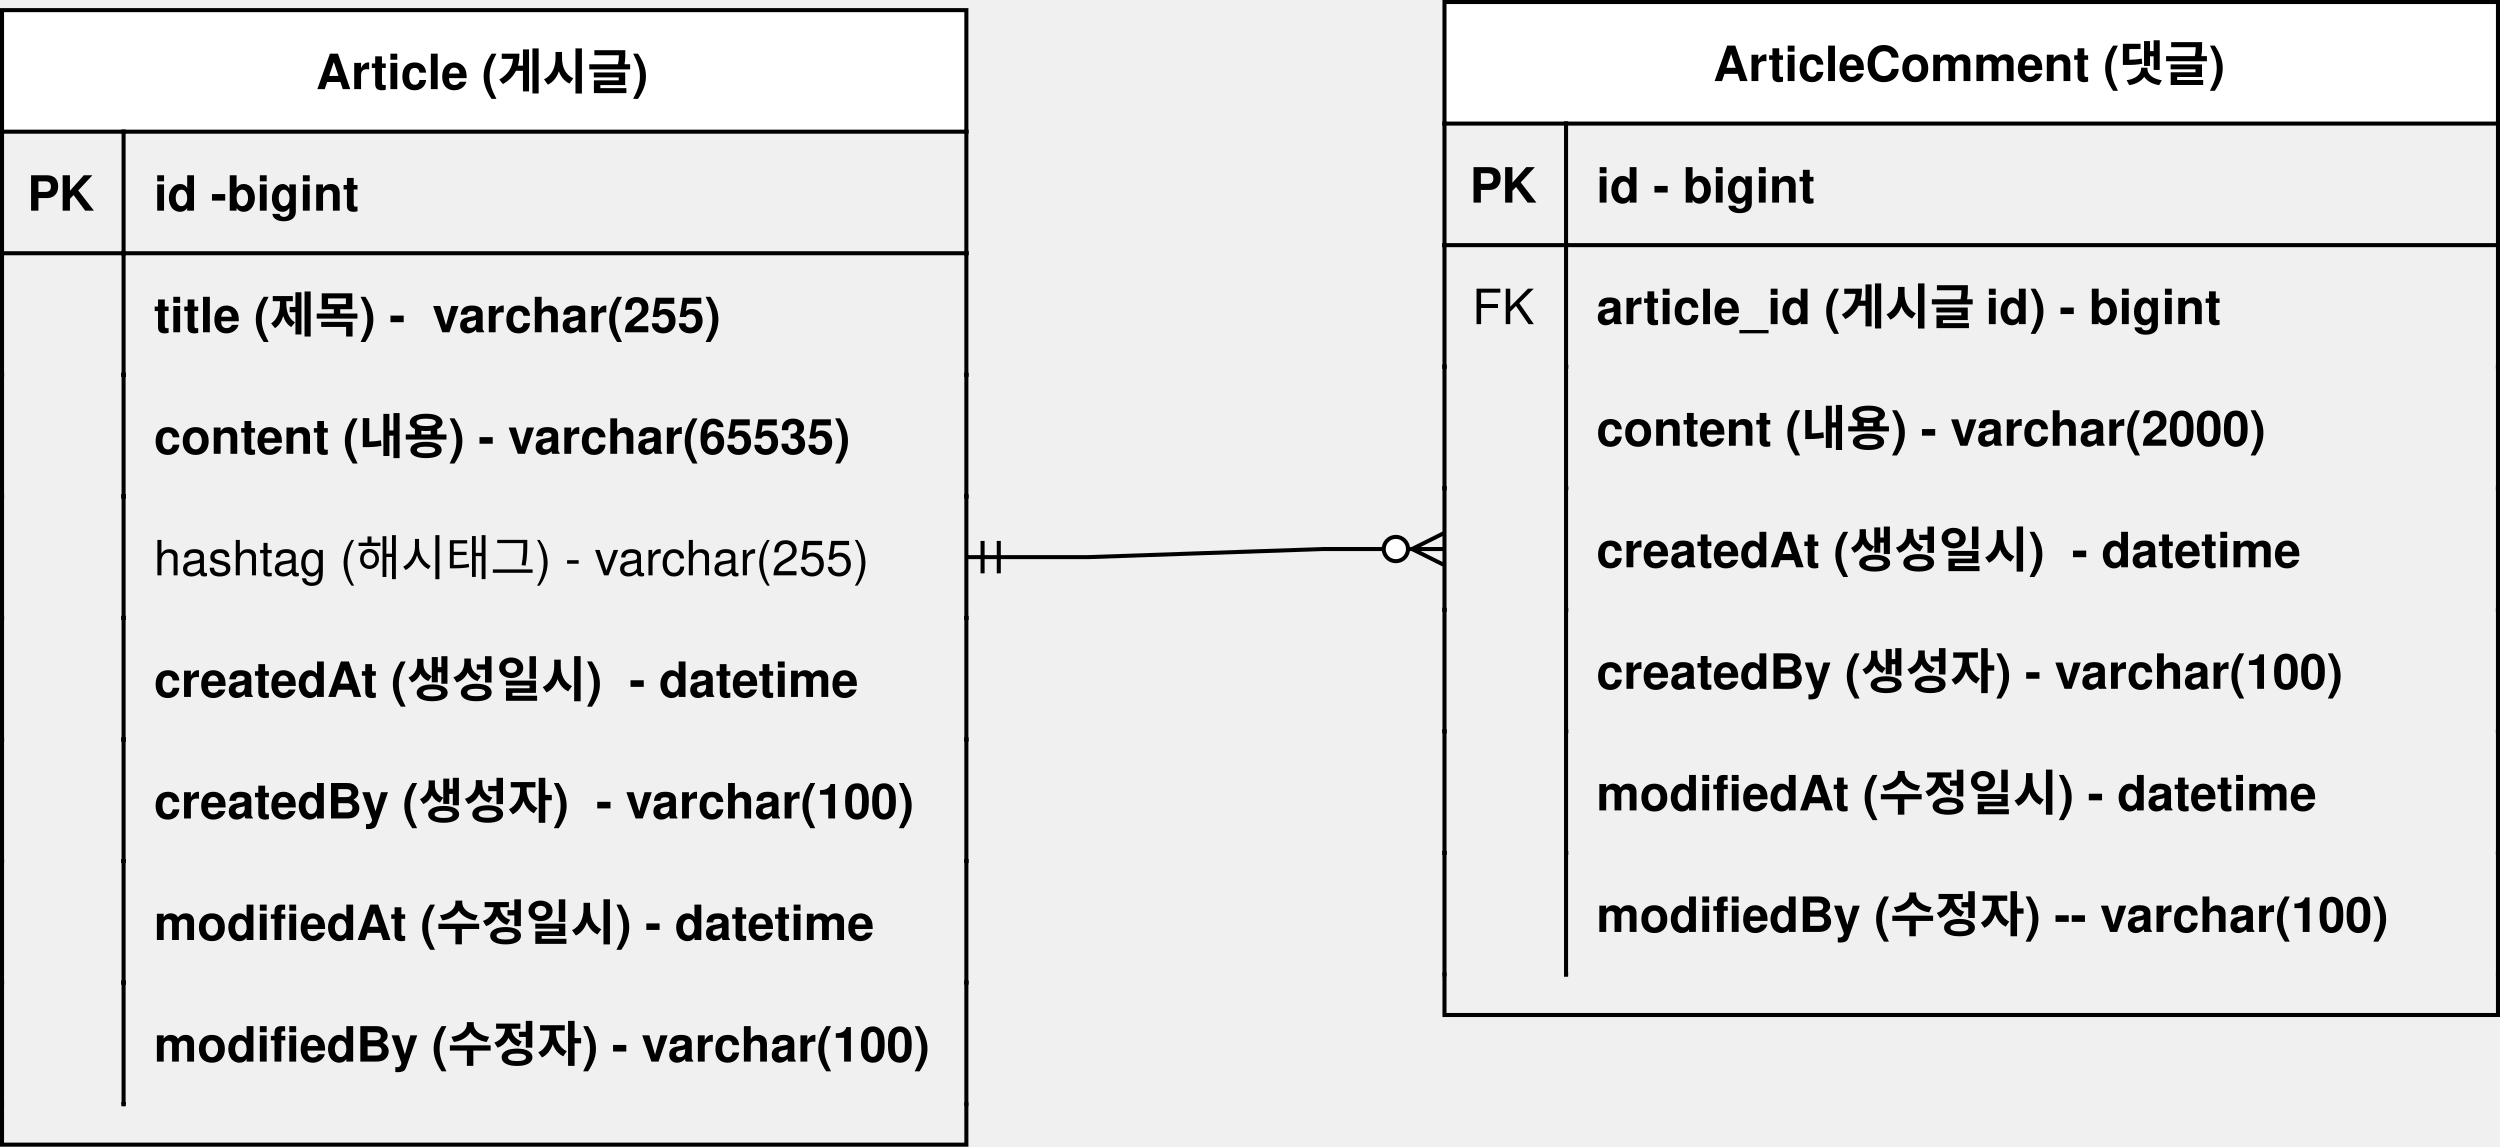
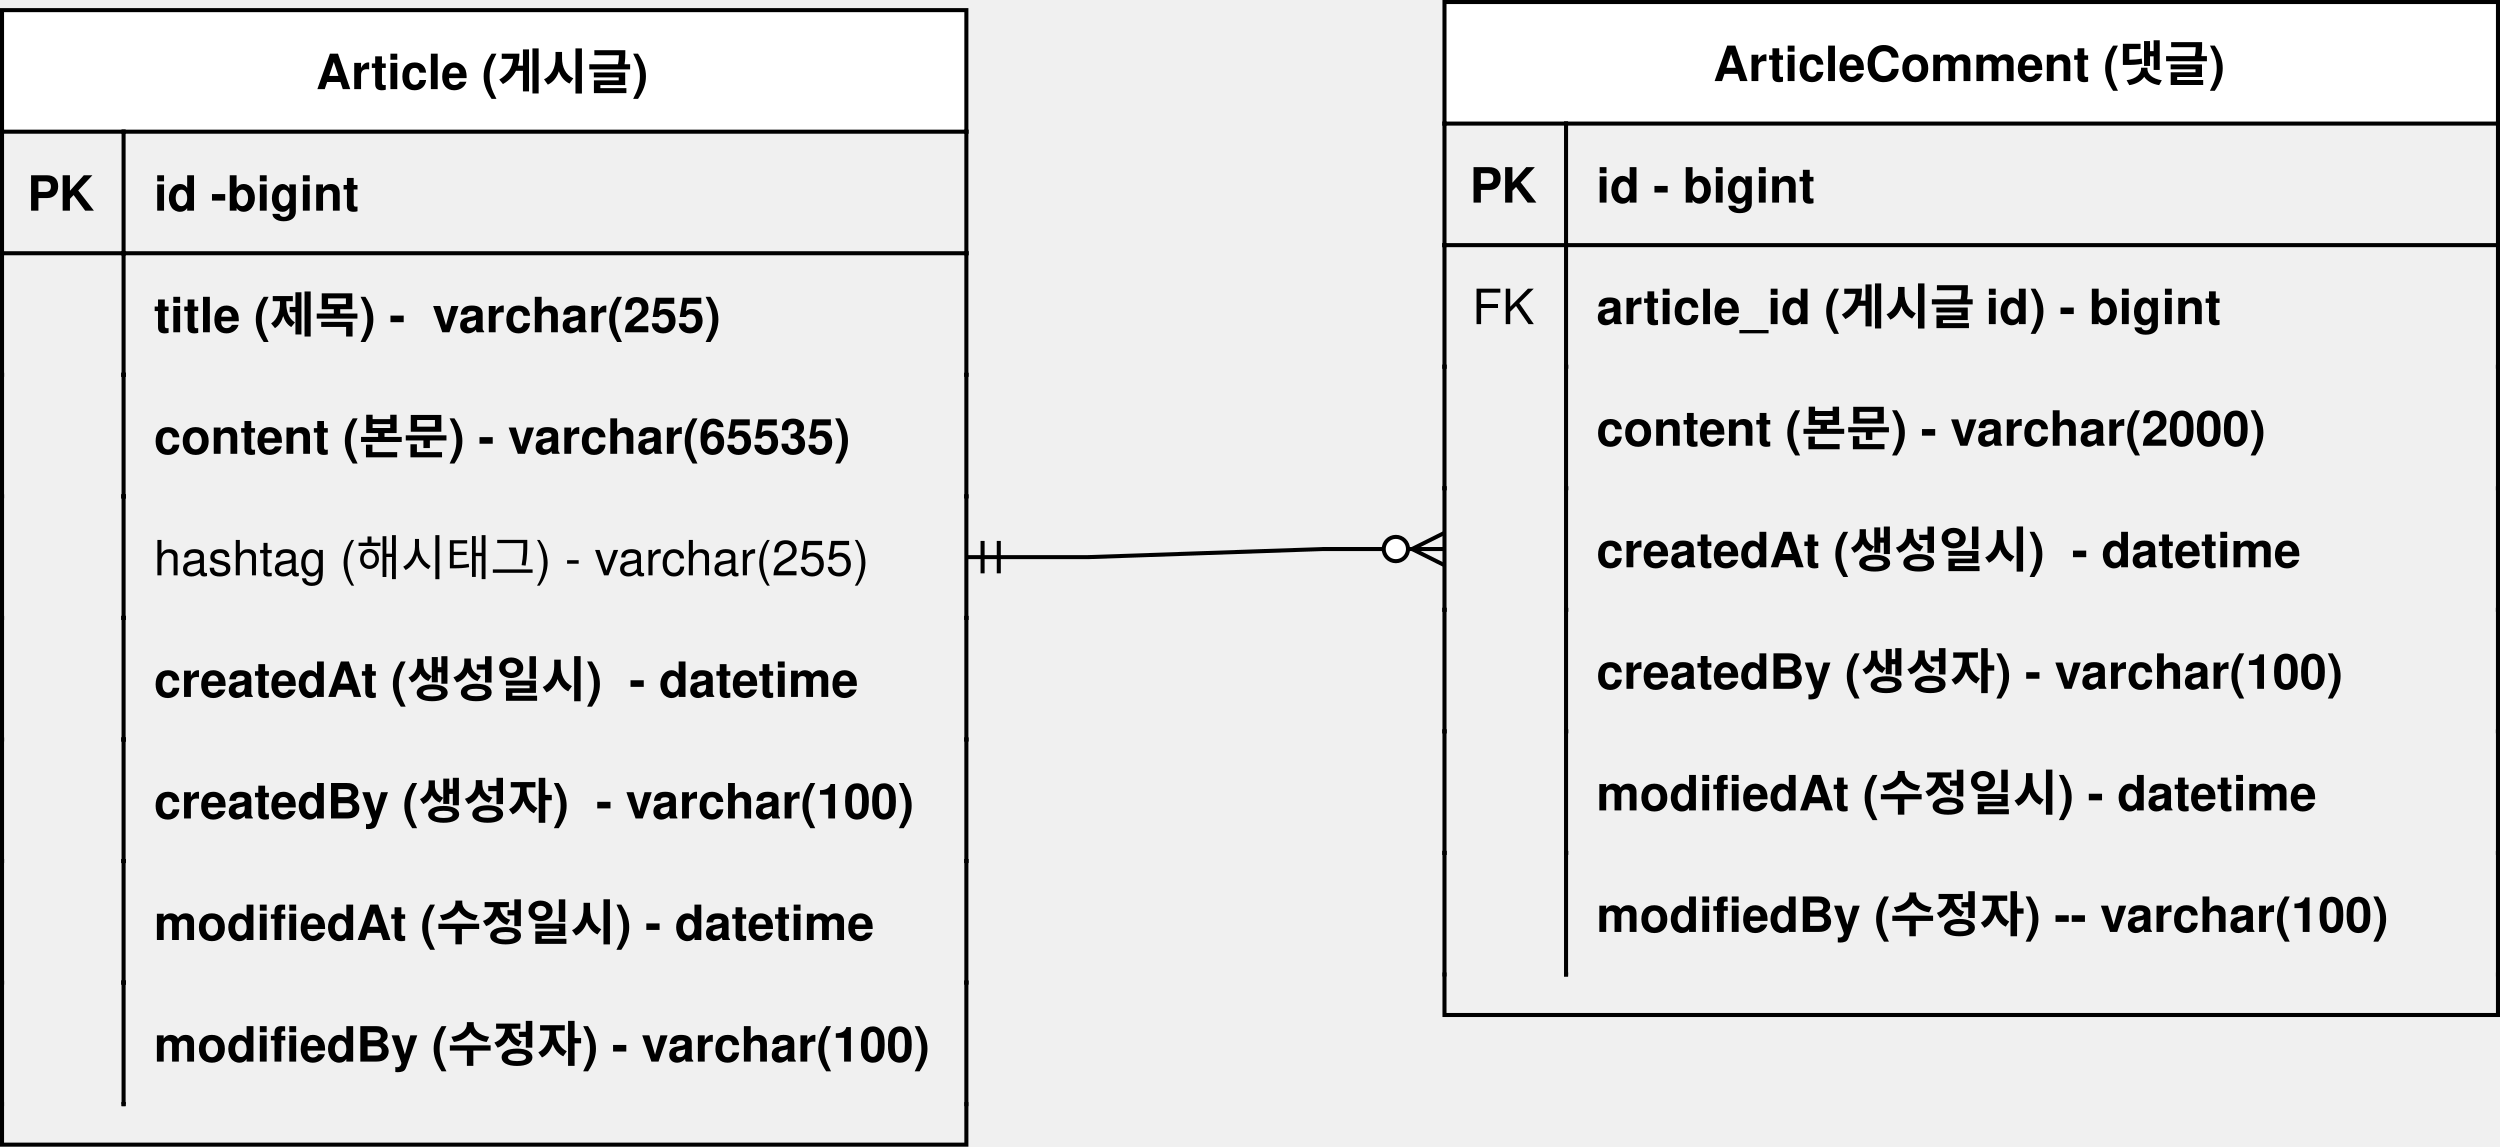
- <svg xmlns="http://www.w3.org/2000/svg" version="1.1" width="617px" height="283px" viewBox="-0.5 -0.5 617 283" content="&lt;mxfile host=&quot;app.diagrams.net&quot; modified=&quot;2022-08-09T05:25:57.055Z&quot; agent=&quot;5.0 (Windows NT 10.0; Win64; x64) AppleWebKit/537.36 (KHTML, like Gecko) Chrome/103.0.0.0 Safari/537.36&quot; etag=&quot;cRflmkaO3NfezcOE1weH&quot; version=&quot;20.2.3&quot; type=&quot;github&quot;&gt;&lt;diagram id=&quot;R2lEEEUBdFMjLlhIrx00&quot; name=&quot;Page-1&quot;&gt;7Z1dc9o4FIZ/jWbai2aMP4i5xIZsZzfdzaSdaXu1o2Bha9e2GKE00F+/ki1hQDYxm2BS5BnaWAdZ2Dqv/PgcJAOcMFv9RuEi+UQilALbilbAmQDbHjhDh/8RlnVpuRYlYYgpjmSlyvAZ/0TSaEnrI47QcqciIyRleLFrnJE8RzO2Y4OUkqfdanOS7n7qAsZIM3yewVS3fsURS0qr71mV/SPCcaI+eWDJdzKoKkvDMoERedoxoRW7ITmTh3iHaAZzlDP+zidI/0UUeNOEMXGmY2Df8Ndc1L6KCYlTBBd4eTUjGTfPlrzKzRxmOBXdvNVQIBviH+dMgRNSQli5la1ClApfKTeUx3TT8O6mH6hot8UOX/Lff0SzP/Pp5CHH/9x9/ZBA8kH6/gdMH2X/jinDM97ZtvUOTMcgsIEfgmkI/ACMwsLiA996L7uQrZVfeG8uxCaDD8IULBmkTMrHsbiBC4JBnPNzdyaDopymcLHERfXSkuA0uoVr8shUQ6oUzPEKRfelekRdLqRb3pgoisaFHz7LgxFvwxTHOd+e8c4RnxhQtOTHcguXTNaQJ44oQ6vGHh1s/MTHEyIZYnTNq8gdfLfcQ44kX3bmUyVL2/FLW7IlSduXaoNSZ/Gm5cp9fEN68AhvOpo3D7vpXsg/SAjFP4VzUtmZ264ryk84S7l+PyIY7ZkCUlxHChfgNA1JSoR/c5IjzcWiUkTJ4gukMWLSsCBYjjcv4C/eM6F15QGPH2vIy4OqzF+iOmUhyZeMcimJNhD36BMSXg0YWchGUzRX7VPZ72L7gTDGh+cR/m8eM7oopAocq50KnFOJwNVEcPdHowz4yTIM03t+pYZ5nJZOKy7csHJajWdr+3rTv/sdvz86Ce/2eVpcexMcRSh/kT+cen9sOUD1ddv+l41VvXJ0azDll50cMj5AHvNoqTl1c5z/38+e5mde3bY+POBYDI3zelxdf8u6wXIBZziPb8s9h3uS8LqSxKp5iFpHDtHDEmnVXAcaGfZAaAUE64RAGJ4bCNftRdDNxQFFWLX3+jQYmkkDX3Myw0zdxodgbBV37wEYj8F49F5wAoS2MIt96CyB9J3tec239W8EG3Va2b27eG3hGMeMUc+MszNjdG5mqGyPIdAYmQmNwUDzssjSlBmvdwIXvg0CVwBkVHGjIsbQ8xyjmdGgG+OYMdDziD00uobGwD47NY5IQF4ANQYN/rh4bOgpxgQuEwbjEhsTMPIkNuS3BhPgO+rrg2sQ+Psg+VVDj9fXjnno0CPXHh2do8M7Ozpqws4yQdH+/0tGjW8mamw9Dp1RxD8yGjOV2xJomRQbLuBjTwQrExBUX1q/32S6BHIivjPDGfoVcfNKUUuTmIxjj63Hvz17OmePf272KK8bErY0zWq5eJbo0alkSbA+wJIpGFm7CFFRy8A6MA/q8jHyzOwogzCix8M9RrrGyGaC6vkwos/IuWiMuIZiRJ9Uk5EIz/FOTOKDka++ePfqYpI+GnlGR+Zh5IiJOj1GToUR9+wYOSIhegkYuTYUI3rCU2FkKxzRMVKGI30g0kJCxhFEfaS+nCckWbY9rYMLyekX82yrxFUXfrWap0Y1w5pLh+2dCgROn51sdz/wsuU85aBpvCGou3rU6eBk9wOOnp289AU9hiYoHT1BWS7p4f/6VT3NujjA+dfVyZsRSp9w7CJSfIYMdQt7uiWDnnC8OTcZThorOoamHB095QjL+/q/C0AcWqlftK0Cxl+DIicMFZsUZB5C+mTjG0BI3TqfbhFiVrLRMTTZ6OjJxqMW+tiW2RnGJt0Yhw23f8TMG8BG7UqfTrnhHhGBXgA3XEOfMePqEWY//fqlMGkSk3kw6R9P8xZgUrf2p1uYmPWEGtfQR9S4eqzZfv51P+GhhYLMI0j/sJq3QJC2cyVORhCFMFMIYujzajx9Rkw/9folHDn++TWXyRHP7jlyfo7ULuHpliNmPcCmlL2BHNGzl8fNve5jkWc1ZB5DWmSzUBQj1ee8WzFb36MUMkzyafVO6ZkSIgNbYIZlqRz/KI/G4kc0eHF6/xNR8oV8gvlaoad6L4N59FchJSrOGCn8oBVm31RjfPu7sF95sjRZbVWbKD7xI6Xrb9uFrb1EsdqtKKn9ytMX59woKWlakkc6Qwc6Vz1gjikCNt7SPJ+p3/wiyLZgNkZaOOTH7iEfUOUdKWbUVHrfnUa+WU+kmihPVe5VqVBryN1raLDfUNkVWkPPy5kXq18dKatXPxXjTP8D&lt;/diagram&gt;&lt;/mxfile&gt;" resource="https://app.diagrams.net/#Hpch573%2Ffastcampus-project-board%2Ffeature%252F%252310-domain%2Fdocument%2Fproject-board-erd.svg">
+ <svg xmlns="http://www.w3.org/2000/svg" version="1.1" width="617px" height="283px" viewBox="-0.5 -0.5 617 283" content="&lt;mxfile host=&quot;app.diagrams.net&quot; modified=&quot;2022-08-09T07:10:20.533Z&quot; agent=&quot;5.0 (Windows NT 10.0; Win64; x64) AppleWebKit/537.36 (KHTML, like Gecko) Chrome/103.0.0.0 Safari/537.36&quot; etag=&quot;448wfp270GkAmfceVq25&quot; version=&quot;20.2.3&quot; type=&quot;github&quot;&gt;&lt;diagram id=&quot;R2lEEEUBdFMjLlhIrx00&quot; name=&quot;Page-1&quot;&gt;7Z1dc5s4FIZ/DTPpRTN8OvjSYGc7u8luJu1M26sdxcigXUAeoTR2f/1KIBk7AgdvYpxazLgNOhYy6Lzi4RxL2HDCbPUbAcvkFkcwNWwzWhnO1LBtyxk57A+3rCvLFS9xQ0xQJCrVhs/oJxRGU1gfUQSLnYoU45Si5a5xjvMczumODRCCn3arLXC6+6lLEEPF8HkOUtX6FUU0qay+Z9b2TxDFifxkyxTvZEBWFoYiARF+2jHBFb3GORWHeAdJBnKYU/bOLSD/QmJ4s4RSfqYTw75mrwWvfRljHKcQLFFxOccZM88LVuV6ATKU8m7eaigQDbGPc2aGExKMabWVrUKYcl9JN1THdN3y7qYfCG+3ww5f8t9/RPM/89n0IUf/3H39mAD8Ufj+B0gfRf9OCEVz1tm2eWHMJkZgG35ozELDD4xxWFp8wzc/iC6ka+kX1ptLvknBAzcFBQWECvk4JjMwQVCAcnbuztQqy2kKlgUqq1eWBKXRDVjjRyobkqVggVYwuq/Uw+syId2wxniRN8798FkcDH8bpCjO2facdQ7/xIDAgh3LDSioqCFOHBIKV609am38xMYTxBmkZM2qiB18t9pDjCRfdOZTLUvb8StbsiVJ2xdqA0Jn8abl2n1sQ3jwAG86ijf3u+meyz9IMEE/uXNS0ZnbrivLTyhLmX4/QRA9MwW4vI6ULkBpGuIUc//mOIeKi3mliODlF0BiSIVhiZEYb17AXqxnQvPSMzx2rCErW3WZvXh1QkOcF5QwKfE2IPPoE+ReDSheikZTuJDtE9HvfPsBU8qG5wH+bx8zqiiEChyzmwqcY4nAVURw90erDNjJUgTSe3alBnmcVk4rL9ygdlqDZxv7etO/zzv++ejErNsXaXntTVAUwfxV/nCa/bHlANnXXftfNFb3ysGtgZRddnJA2QB5zKNCcermOP+/nz3Fz6y6bX58QDEfGqf1uLz+VnWDYgnmKI9vqj1HzyTh9SWJVfsQNQ8covsl0qm5HjQyGoDQCQjmEYEwOjUQrrqLoJ+LA4yQbO/taTDSkwa+4mSKqLyND42JWd69B8ZkYkzGHzgnjNDmZr4PmSeAXNie135b/06w0aSV3buLtxaOdswYD8w4OTPGp2aGzPZoAo2xntCwLMXLPEtTZbwuOC4Ch+d7ODdCtlFxoybGyPMcrZnRohvtmGGpecQBGn1Dw7JPTo0DEpBnQA2rxR9njw01xZiAIqEgrrAxNcaeEbhb3xpMDd+RXx9cNYDkVw093l47+qFDjVwHdPSODu/k6GgIO6sERff/zxk1vp6osdU4dE4g+8hoQmVui6NlWm64Bht7bIMVg/pL6w+bTBdHTsR2piiDvyJu3ihqaROTduyx1fh3YE/v7PFPzR7pdU3ClrZZLWfPEjU6FSwJ1ntYMjPG5i5CZNRimXvmQZ0/Rl6YHaURRtR4eMBI3xjZTFA9HUbUGTlnjRFXU4yok2oyHKEF2olJfGPsyy/evaaYZIhGXtCRfhg5YKLOgJFjYcQ9OUYOSIieA0auNMWImvCUGNkKR1SMVOHIEIh0kJB2BJEfqS7nCXGWbU3r8JmQnGExz7ZKXHnhl6t5GlQzarh02N6xQOAM2clu9wOvW85TDZrWG4Kmq0eTDo52P+Co2clzX9CjaYLSUROU1ZIe9m9Y1dOuiz2cf1udvBuhDAnHPiLFF8jQtLCnXzKoCcfrU5PhqLGio2nK0VFTjqC6r/+7BMS+lfpl2zJg/DUocsRQsU1B+iFkSDa+A4Q0rfPpFyF6JRsdTZONjppsPGihj23qnWFs04122HCHR8y8A2w0rvTplRvuARHoGXDD1fQZM64aYQ7Tr18LkzYx6QeT4fE07wEmTWt/+oWJXk+ocTV9RI2rxprd518PEx46KEg/ggwPq3kPBOk6V+JoBJEI04Ugmj6vxlNnxAxTr1/DkcOfX3OeHPHsgSOn50jjEp5+OaLXA2wq2WvIETV7edjc6yEWeVFD+jGkQzYLRjGUfc66FdH1PUwBRTif1e9UnqkgYtkcMzRLxfiHeTThP6LBirP7n5DgL/gW5GuJnvq9DOTRX6WUCD9jKPEDV4h+k42x7e/cfumJ0nS1VW0q+cSOlKy/bRe29uLFereyJPerTp+fc6ukhKnAj2QO93SufMAclQRsvaV5OVO/+UWQbcFsjKR0yI/dQ96jyjtczqip9b47jXyznkg2UZ2q2KtWodKQ+6wh63lDVVcoDb0sZ1asf3Wkql7/VIwz+w8=&lt;/diagram&gt;&lt;/mxfile&gt;" resource="https://app.diagrams.net/#Hpch573%2Ffastcampus-project-board%2Ffeature%252F%252310-domain%2Fdocument%2Fproject-board-erd.svg">
  <defs>
    <clipPath id="mx-clip-0-32-30-30-0">
      <rect x="0" y="32" width="30" height="30" />
    </clipPath>
    <clipPath id="mx-clip-36-32-202-30-0">
      <rect x="36" y="32" width="202" height="30" />
    </clipPath>
    <clipPath id="mx-clip-36-62-202-30-0">
      <rect x="36" y="62" width="202" height="30" />
    </clipPath>
    <clipPath id="mx-clip-36-92-202-30-0">
      <rect x="36" y="92" width="202" height="30" />
    </clipPath>
    <clipPath id="mx-clip-36-122-202-30-0">
      <rect x="36" y="122" width="202" height="30" />
    </clipPath>
    <clipPath id="mx-clip-0-152-30-30-0">
      <rect x="0" y="152" width="30" height="30" />
    </clipPath>
    <clipPath id="mx-clip-36-152-202-30-0">
      <rect x="36" y="152" width="202" height="30" />
    </clipPath>
    <clipPath id="mx-clip-36-182-202-30-0">
      <rect x="36" y="182" width="202" height="30" />
    </clipPath>
    <clipPath id="mx-clip-36-212-202-30-0">
      <rect x="36" y="212" width="202" height="30" />
    </clipPath>
    <clipPath id="mx-clip-36-242-202-30-0">
      <rect x="36" y="242" width="202" height="30" />
    </clipPath>
    <clipPath id="mx-clip-356-30-30-30-0">
      <rect x="356" y="30" width="30" height="30" />
    </clipPath>
    <clipPath id="mx-clip-392-30-224-30-0">
      <rect x="392" y="30" width="224" height="30" />
    </clipPath>
    <clipPath id="mx-clip-356-60-30-30-0">
      <rect x="356" y="60" width="30" height="30" />
    </clipPath>
    <clipPath id="mx-clip-392-60-224-30-0">
      <rect x="392" y="60" width="224" height="30" />
    </clipPath>
    <clipPath id="mx-clip-392-90-224-30-0">
      <rect x="392" y="90" width="224" height="30" />
    </clipPath>
    <clipPath id="mx-clip-392-120-224-30-0">
      <rect x="392" y="120" width="224" height="30" />
    </clipPath>
    <clipPath id="mx-clip-392-150-224-30-0">
      <rect x="392" y="150" width="224" height="30" />
    </clipPath>
    <clipPath id="mx-clip-392-180-224-30-0">
      <rect x="392" y="180" width="224" height="30" />
    </clipPath>
    <clipPath id="mx-clip-392-210-224-30-0">
      <rect x="392" y="210" width="224" height="30" />
    </clipPath>
  </defs>
  <g>
    <path d="M 0 32 L 0 2 L 238 2 L 238 32" fill="rgb(255, 255, 255)" stroke="rgb(0, 0, 0)" stroke-miterlimit="10" pointer-events="all" />
    <path d="M 0 32 L 0 282 L 238 282 L 238 32" fill="none" stroke="rgb(0, 0, 0)" stroke-miterlimit="10" pointer-events="none" />
    <path d="M 0 32 L 238 32" fill="none" stroke="rgb(0, 0, 0)" stroke-miterlimit="10" pointer-events="none" />
    <path d="M 30 32 L 30 62 L 30 92 L 30 122 L 30 152 L 30 182 L 30 212 L 30 242 L 30 272" fill="none" stroke="rgb(0, 0, 0)" stroke-miterlimit="10" pointer-events="none" />
    <g fill="rgb(0, 0, 0)" font-family="Helvetica" font-weight="bold" pointer-events="none" text-anchor="middle" font-size="12px">
      <text x="118.5" y="21.5">Article (게시글)</text>
    </g>
    <path d="M 0 32 M 238 32 M 238 62 L 0 62" fill="none" stroke="rgb(0, 0, 0)" stroke-linecap="square" stroke-miterlimit="10" pointer-events="none" />
    <path d="M 0 32 M 30 32 M 30 62 M 0 62" fill="none" stroke="rgb(0, 0, 0)" stroke-linecap="square" stroke-miterlimit="10" pointer-events="none" />
    <g fill="rgb(0, 0, 0)" font-family="Helvetica" font-weight="bold" pointer-events="none" clip-path="url(#mx-clip-0-32-30-30-0)" text-anchor="middle" font-size="12px">
      <text x="14.5" y="51.5">PK</text>
    </g>
    <path d="M 30 32 M 238 32 M 238 62 M 30 62" fill="none" stroke="rgb(0, 0, 0)" stroke-linecap="square" stroke-miterlimit="10" pointer-events="none" />
    <g fill="rgb(0, 0, 0)" font-family="Helvetica" font-weight="bold" text-decoration="underline" pointer-events="none" clip-path="url(#mx-clip-36-32-202-30-0)" font-size="12px">
      <text x="37.5" y="51.5">id -bigint</text>
    </g>
    <path d="M 0 62 M 30 62 M 30 92 M 0 92" fill="none" stroke="rgb(0, 0, 0)" stroke-linecap="square" stroke-miterlimit="10" pointer-events="none" />
    <path d="M 30 62 M 238 62 M 238 92 M 30 92" fill="none" stroke="rgb(0, 0, 0)" stroke-linecap="square" stroke-miterlimit="10" pointer-events="none" />
    <g fill="rgb(0, 0, 0)" font-family="Helvetica" font-weight="bold" pointer-events="none" clip-path="url(#mx-clip-36-62-202-30-0)" font-size="12px">
      <text x="37.5" y="81.5">title (제목) -  varchar(255)</text>
    </g>
    <path d="M 0 92 M 30 92 M 30 122 M 0 122" fill="none" stroke="rgb(0, 0, 0)" stroke-linecap="square" stroke-miterlimit="10" pointer-events="none" />
    <path d="M 30 92 M 238 92 M 238 122 M 30 122" fill="none" stroke="rgb(0, 0, 0)" stroke-linecap="square" stroke-miterlimit="10" pointer-events="none" />
    <g fill="rgb(0, 0, 0)" font-family="Helvetica" font-weight="bold" pointer-events="none" clip-path="url(#mx-clip-36-92-202-30-0)" font-size="12px">
-       <text x="37.5" y="111.5">content (내용) - varchar(65535)</text>
+       <text x="37.5" y="111.5">content (본문) - varchar(65535)</text>
    </g>
    <path d="M 0 122 M 30 122 M 30 152 M 0 152" fill="none" stroke="rgb(0, 0, 0)" stroke-linecap="square" stroke-miterlimit="10" pointer-events="none" />
    <path d="M 30 122 M 238 122 M 238 152 M 30 152" fill="none" stroke="rgb(0, 0, 0)" stroke-linecap="square" stroke-miterlimit="10" pointer-events="none" />
    <g fill="rgb(0, 0, 0)" font-family="Helvetica" pointer-events="none" clip-path="url(#mx-clip-36-122-202-30-0)" font-size="12px">
      <text x="37.5" y="141.5">hashtag (해시태그) - varchar(255)</text>
    </g>
    <path d="M 0 152 M 30 152 M 30 182 M 0 182" fill="none" stroke="rgb(0, 0, 0)" stroke-linecap="square" stroke-miterlimit="10" pointer-events="none" />
    <g fill="rgb(0, 0, 0)" font-family="Helvetica" pointer-events="none" clip-path="url(#mx-clip-0-152-30-30-0)" text-anchor="middle" font-size="12px" />
    <path d="M 30 152 M 238 152 M 238 182 M 30 182" fill="none" stroke="rgb(0, 0, 0)" stroke-linecap="square" stroke-miterlimit="10" pointer-events="none" />
    <g fill="rgb(0, 0, 0)" font-family="Helvetica" font-weight="bold" pointer-events="none" clip-path="url(#mx-clip-36-152-202-30-0)" font-size="12px">
      <text x="37.5" y="171.5">createdAt (생성일시)  - datetime</text>
    </g>
    <path d="M 0 182 M 30 182 M 30 212 M 0 212" fill="none" stroke="rgb(0, 0, 0)" stroke-linecap="square" stroke-miterlimit="10" pointer-events="none" />
    <path d="M 30 182 M 238 182 M 238 212 M 30 212" fill="none" stroke="rgb(0, 0, 0)" stroke-linecap="square" stroke-miterlimit="10" pointer-events="none" />
    <g fill="rgb(0, 0, 0)" font-family="Helvetica" font-weight="bold" pointer-events="none" clip-path="url(#mx-clip-36-182-202-30-0)" font-size="12px">
      <text x="37.5" y="201.5">createdBy (생성자)  - varchar(100)</text>
    </g>
    <path d="M 0 212 M 30 212 M 30 242 M 0 242" fill="none" stroke="rgb(0, 0, 0)" stroke-linecap="square" stroke-miterlimit="10" pointer-events="none" />
    <path d="M 30 212 M 238 212 M 238 242 M 30 242" fill="none" stroke="rgb(0, 0, 0)" stroke-linecap="square" stroke-miterlimit="10" pointer-events="none" />
    <g fill="rgb(0, 0, 0)" font-family="Helvetica" font-weight="bold" pointer-events="none" clip-path="url(#mx-clip-36-212-202-30-0)" font-size="12px">
      <text x="37.5" y="231.5">modifiedAt (수정일시) - datetime</text>
    </g>
    <path d="M 0 242 M 30 242 M 30 272 M 0 272" fill="none" stroke="rgb(0, 0, 0)" stroke-linecap="square" stroke-miterlimit="10" pointer-events="none" />
    <path d="M 30 242 M 238 242 M 238 272 M 30 272" fill="none" stroke="rgb(0, 0, 0)" stroke-linecap="square" stroke-miterlimit="10" pointer-events="none" />
    <g fill="rgb(0, 0, 0)" font-family="Helvetica" font-weight="bold" pointer-events="none" clip-path="url(#mx-clip-36-242-202-30-0)" font-size="12px">
      <text x="37.5" y="261.5">modifiedBy (수정자) - varchar(100)</text>
    </g>
    <path d="M 356 30 L 356 0 L 616 0 L 616 30" fill="rgb(255, 255, 255)" stroke="rgb(0, 0, 0)" stroke-miterlimit="10" pointer-events="none" />
    <path d="M 356 30 L 356 250 L 616 250 L 616 30" fill="none" stroke="rgb(0, 0, 0)" stroke-miterlimit="10" pointer-events="none" />
    <path d="M 356 30 L 616 30" fill="none" stroke="rgb(0, 0, 0)" stroke-miterlimit="10" pointer-events="none" />
    <path d="M 386 30 L 386 60 L 386 90 L 386 120 L 386 150 L 386 180 L 386 210 L 386 240" fill="none" stroke="rgb(0, 0, 0)" stroke-miterlimit="10" pointer-events="none" />
    <g fill="rgb(0, 0, 0)" font-family="Helvetica" font-weight="bold" pointer-events="none" text-anchor="middle" font-size="12px">
      <text x="485.5" y="19.5">ArticleComment (댓글)</text>
    </g>
    <path d="M 356 30 M 616 30 M 616 60 L 356 60" fill="none" stroke="rgb(0, 0, 0)" stroke-linecap="square" stroke-miterlimit="10" pointer-events="none" />
    <path d="M 356 30 M 386 30 M 386 60 M 356 60" fill="none" stroke="rgb(0, 0, 0)" stroke-linecap="square" stroke-miterlimit="10" pointer-events="none" />
    <g fill="rgb(0, 0, 0)" font-family="Helvetica" font-weight="bold" pointer-events="none" clip-path="url(#mx-clip-356-30-30-30-0)" text-anchor="middle" font-size="12px">
      <text x="370.5" y="49.5">PK</text>
    </g>
    <path d="M 386 30 M 616 30 M 616 60 M 386 60" fill="none" stroke="rgb(0, 0, 0)" stroke-linecap="square" stroke-miterlimit="10" pointer-events="none" />
    <g fill="rgb(0, 0, 0)" font-family="Helvetica" font-weight="bold" text-decoration="underline" pointer-events="none" clip-path="url(#mx-clip-392-30-224-30-0)" font-size="12px">
      <text x="393.5" y="49.5">id - bigint</text>
    </g>
    <path d="M 356 60 M 386 60 M 386 90 M 356 90" fill="none" stroke="rgb(0, 0, 0)" stroke-linecap="square" stroke-miterlimit="10" pointer-events="none" />
    <g fill="rgb(0, 0, 0)" font-family="Helvetica" pointer-events="none" clip-path="url(#mx-clip-356-60-30-30-0)" text-anchor="middle" font-size="12px">
      <text x="370.5" y="79.5">FK</text>
    </g>
    <path d="M 386 60 M 616 60 M 616 90 M 386 90" fill="none" stroke="rgb(0, 0, 0)" stroke-linecap="square" stroke-miterlimit="10" pointer-events="none" />
    <g fill="rgb(0, 0, 0)" font-family="Helvetica" font-weight="bold" pointer-events="none" clip-path="url(#mx-clip-392-60-224-30-0)" font-size="12px">
      <text x="393.5" y="79.5">article_id (게시글 id) - bigint</text>
    </g>
    <path d="M 356 90 M 386 90 M 386 120 M 356 120" fill="none" stroke="rgb(0, 0, 0)" stroke-linecap="square" stroke-miterlimit="10" pointer-events="none" />
    <path d="M 386 90 M 616 90 M 616 120 M 386 120" fill="none" stroke="rgb(0, 0, 0)" stroke-linecap="square" stroke-miterlimit="10" pointer-events="none" />
    <g fill="rgb(0, 0, 0)" font-family="Helvetica" font-weight="bold" pointer-events="none" clip-path="url(#mx-clip-392-90-224-30-0)" font-size="12px">
-       <text x="393.5" y="109.5">content (내용) - varchar(2000)</text>
+       <text x="393.5" y="109.5">content (본문) - varchar(2000)</text>
    </g>
    <path d="M 356 120 M 386 120 M 386 150 M 356 150" fill="none" stroke="rgb(0, 0, 0)" stroke-linecap="square" stroke-miterlimit="10" pointer-events="none" />
    <path d="M 386 120 M 616 120 M 616 150 M 386 150" fill="none" stroke="rgb(0, 0, 0)" stroke-linecap="square" stroke-miterlimit="10" pointer-events="none" />
    <g fill="rgb(0, 0, 0)" font-family="Helvetica" font-weight="bold" pointer-events="none" clip-path="url(#mx-clip-392-120-224-30-0)" font-size="12px">
      <text x="393.5" y="139.5">createdAt (생성일시)  - datetime</text>
    </g>
    <path d="M 356 150 M 386 150 M 386 180 M 356 180" fill="none" stroke="rgb(0, 0, 0)" stroke-linecap="square" stroke-miterlimit="10" pointer-events="none" />
    <path d="M 386 150 M 616 150 M 616 180 M 386 180" fill="none" stroke="rgb(0, 0, 0)" stroke-linecap="square" stroke-miterlimit="10" pointer-events="none" />
    <g fill="rgb(0, 0, 0)" font-family="Helvetica" font-weight="bold" pointer-events="none" clip-path="url(#mx-clip-392-150-224-30-0)" font-size="12px">
      <text x="393.5" y="169.5">createdBy (생성자) - varchar(100)</text>
    </g>
    <path d="M 356 180 M 386 180 M 386 210 M 356 210" fill="none" stroke="rgb(0, 0, 0)" stroke-linecap="square" stroke-miterlimit="10" pointer-events="none" />
    <path d="M 386 180 M 616 180 M 616 210 M 386 210" fill="none" stroke="rgb(0, 0, 0)" stroke-linecap="square" stroke-miterlimit="10" pointer-events="none" />
    <g fill="rgb(0, 0, 0)" font-family="Helvetica" font-weight="bold" pointer-events="none" clip-path="url(#mx-clip-392-180-224-30-0)" font-size="12px">
      <text x="393.5" y="199.5">modifiedAt (수정일시) - datetime</text>
    </g>
    <path d="M 356 210 M 386 210 M 386 240 M 356 240" fill="none" stroke="rgb(0, 0, 0)" stroke-linecap="square" stroke-miterlimit="10" pointer-events="none" />
    <path d="M 386 210 M 616 210 M 616 240 M 386 240" fill="none" stroke="rgb(0, 0, 0)" stroke-linecap="square" stroke-miterlimit="10" pointer-events="none" />
    <g fill="rgb(0, 0, 0)" font-family="Helvetica" font-weight="bold" pointer-events="none" clip-path="url(#mx-clip-392-210-224-30-0)" font-size="12px">
      <text x="393.5" y="229.5">modifiedBy (수정자) -- varchar(100)</text>
    </g>
    <path d="M 238 137 L 268 137 L 326 135 L 356 135" fill="none" stroke="rgb(0, 0, 0)" stroke-miterlimit="10" pointer-events="none" />
    <path d="M 242 133 L 242 141 M 246 133 L 246 141" fill="none" stroke="rgb(0, 0, 0)" stroke-miterlimit="10" pointer-events="none" />
    <ellipse cx="344" cy="135" rx="3" ry="3" fill="#ffffff" stroke="rgb(0, 0, 0)" pointer-events="none" />
    <path d="M 356 131 L 348 135 L 356 139" fill="none" stroke="rgb(0, 0, 0)" stroke-miterlimit="10" pointer-events="none" />
  </g>
</svg>
